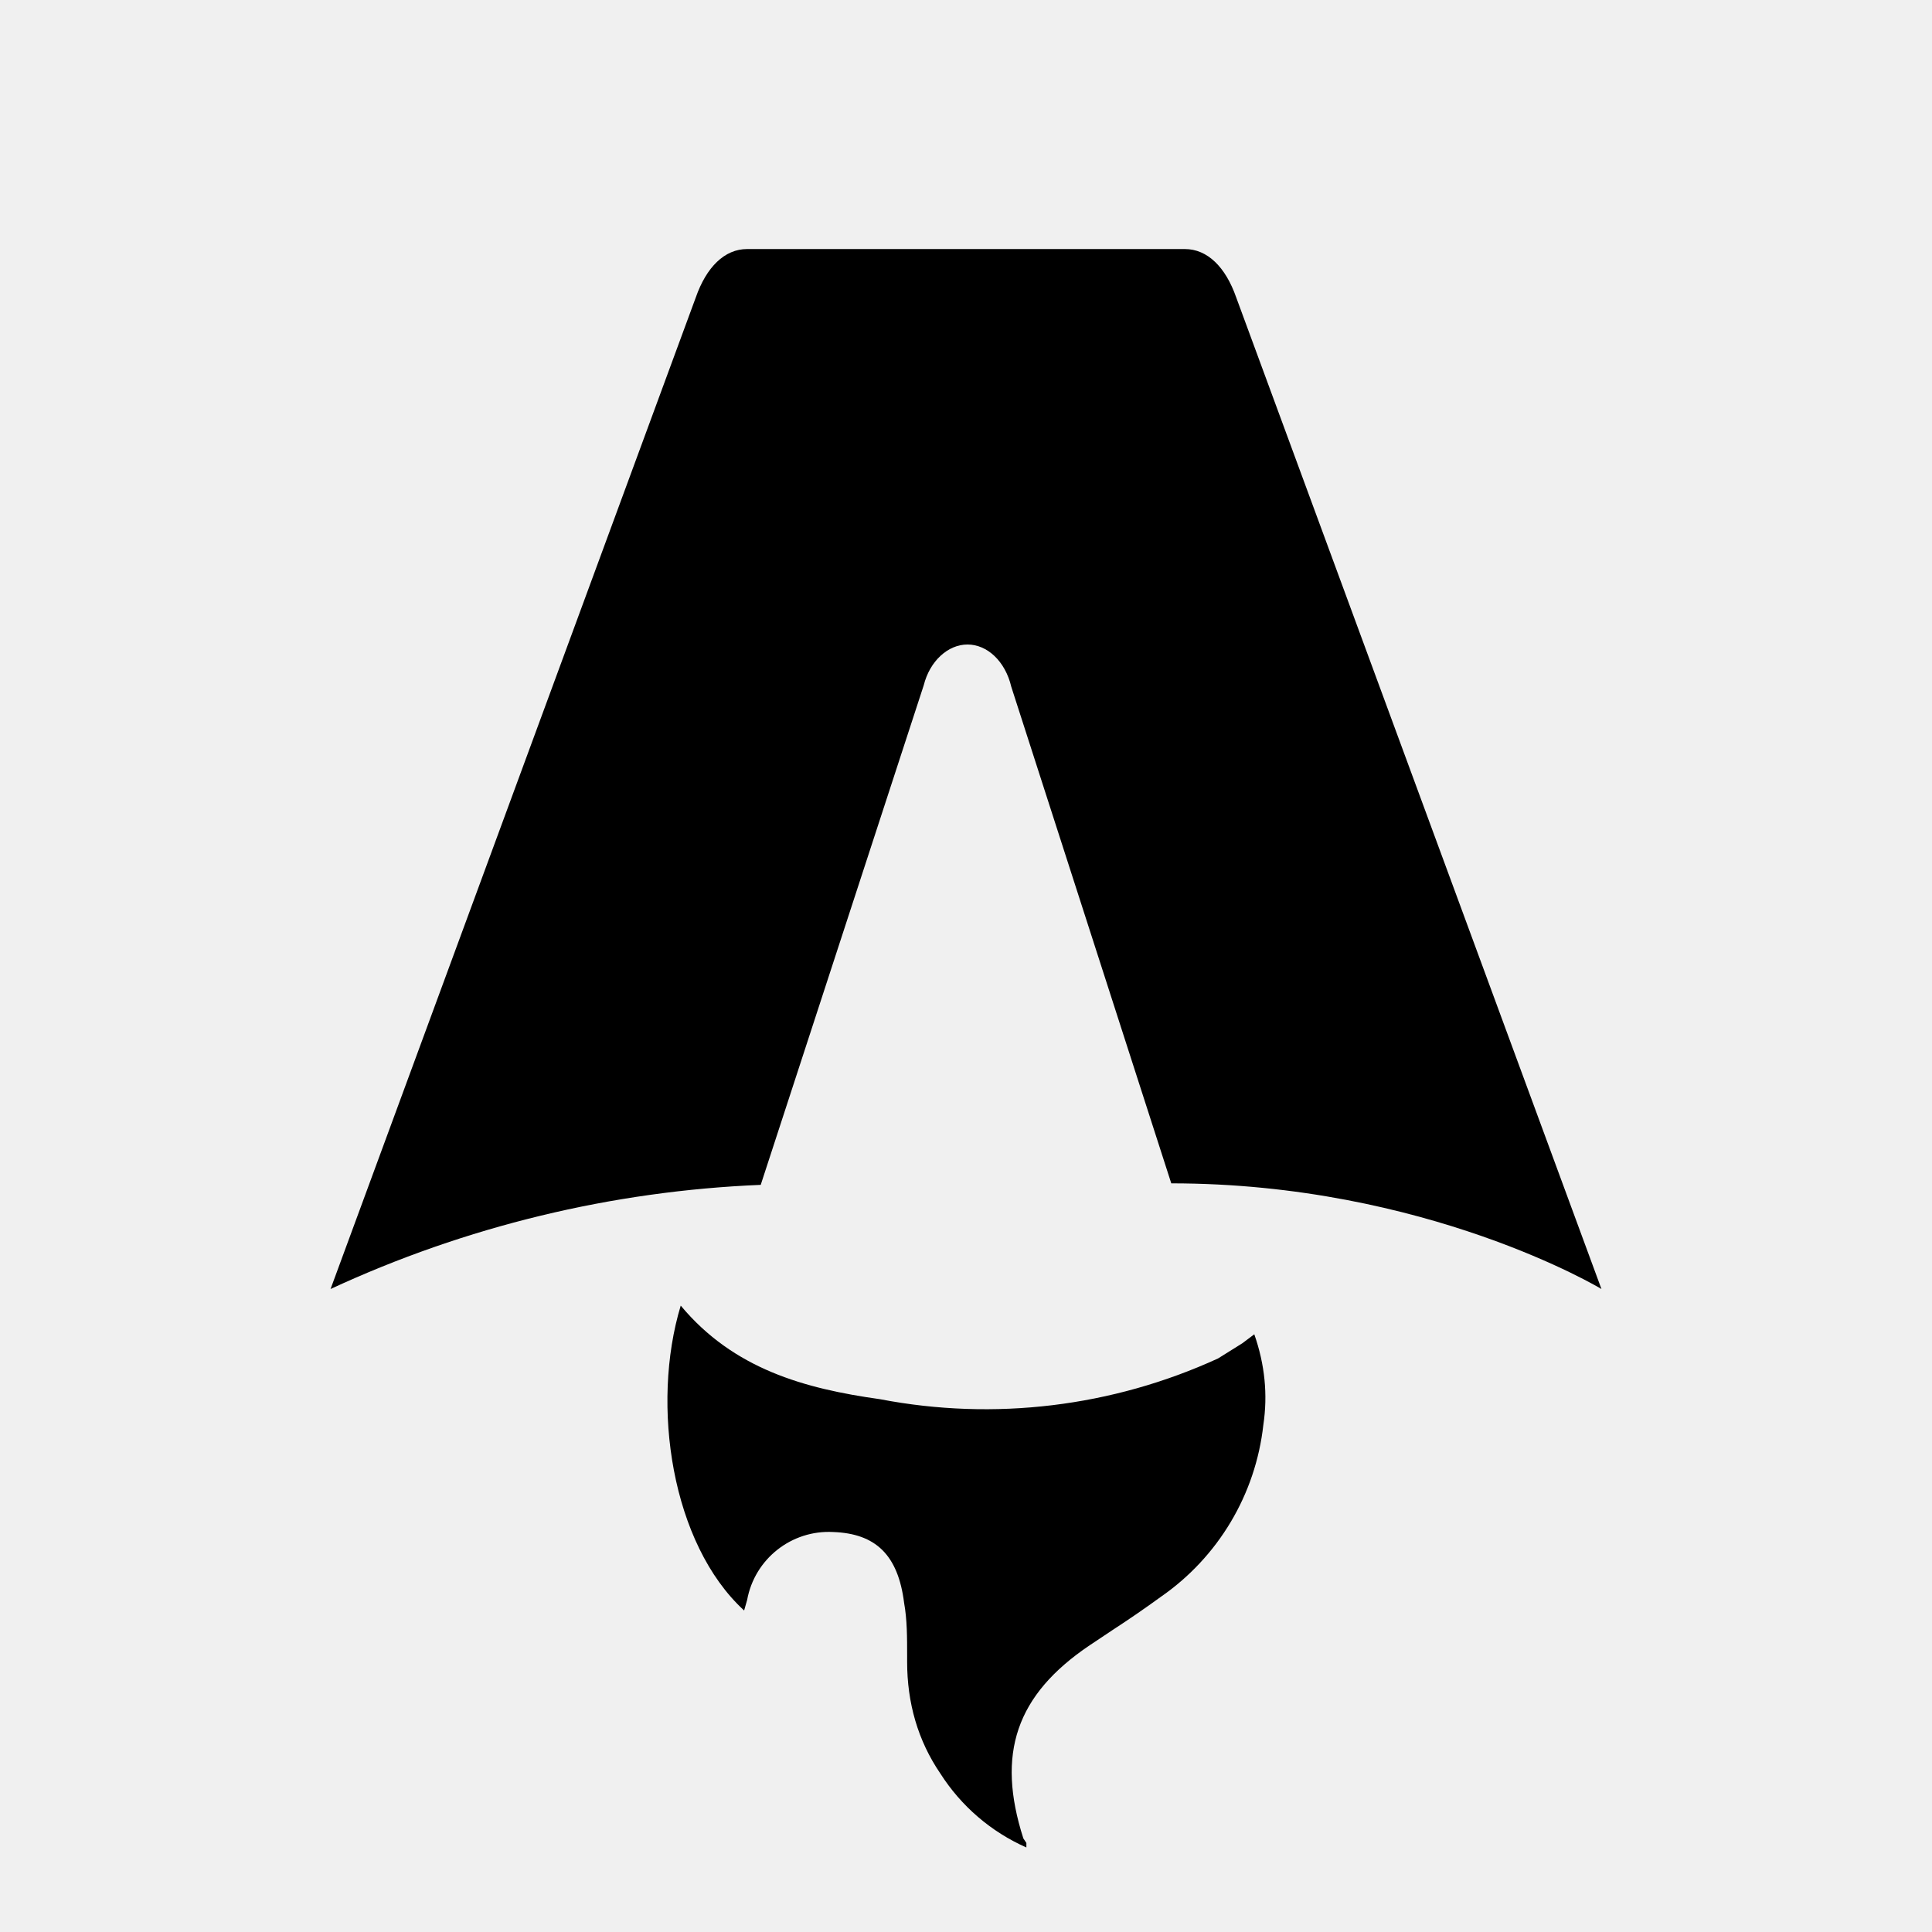
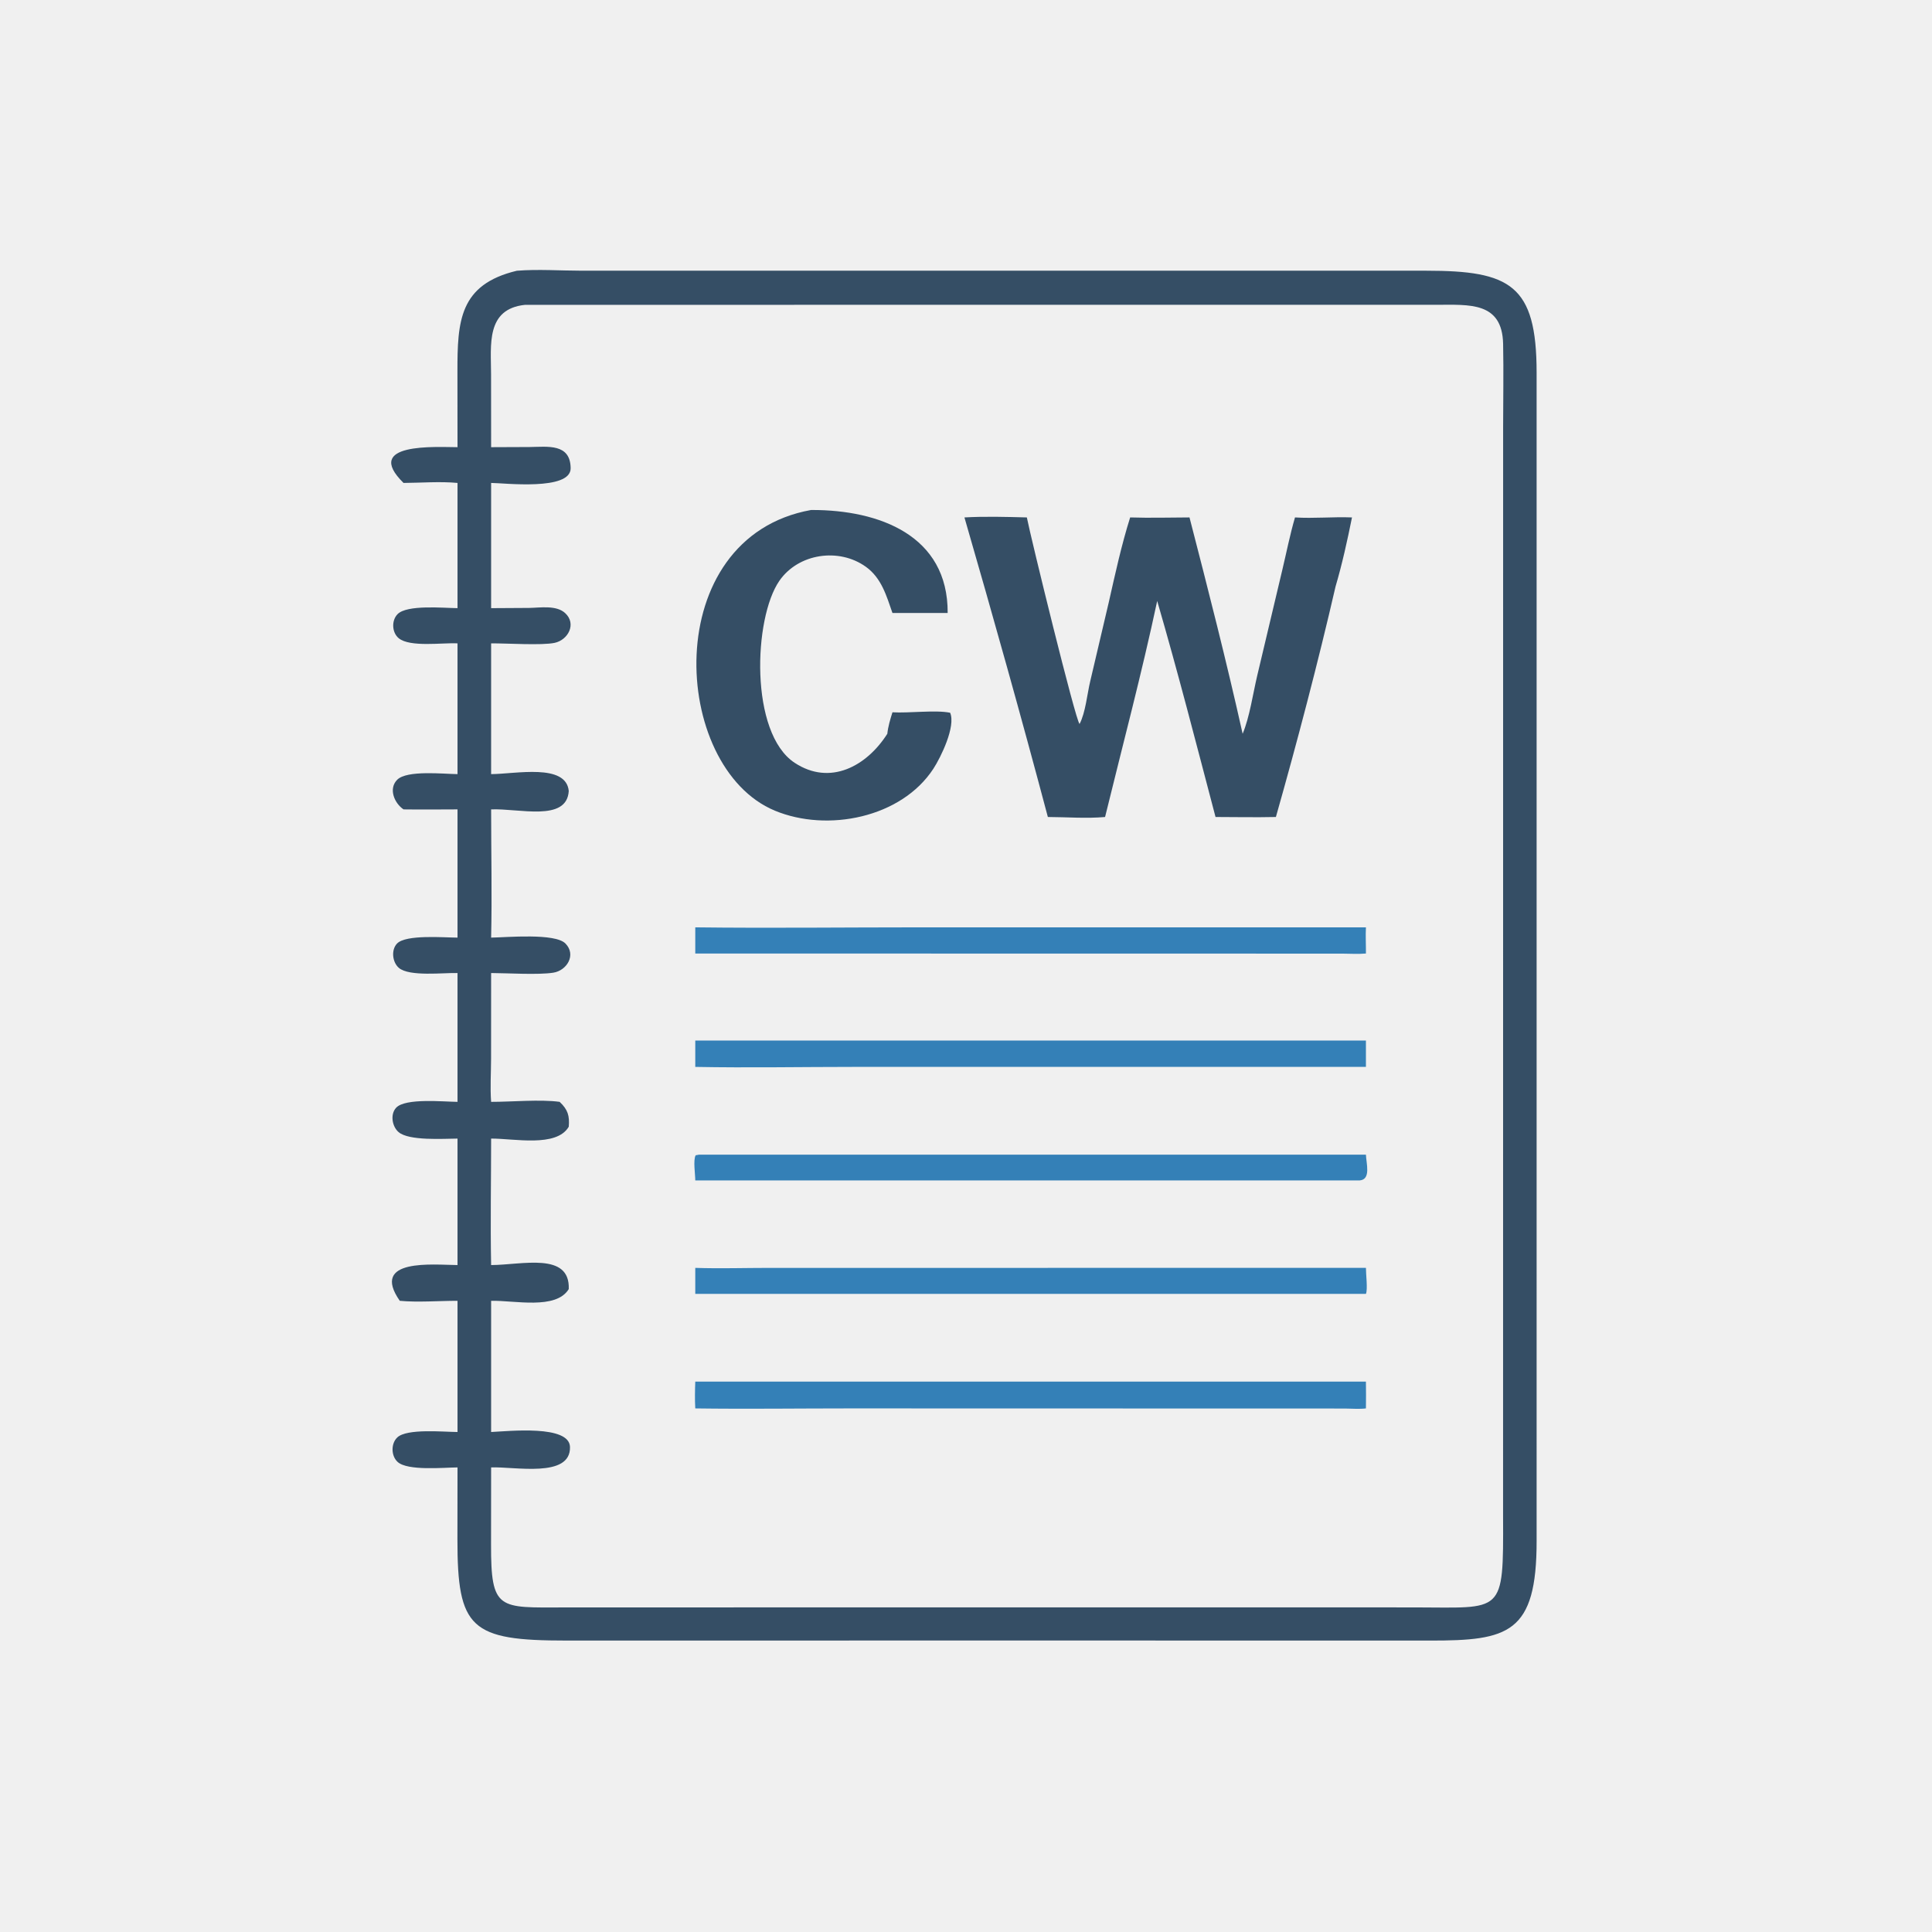
- <svg xmlns="http://www.w3.org/2000/svg" fill="none" viewBox="0 0 128 128">
-   <path d="M50.4 78.5a75.1 75.1 0 0 0-28.5 6.9l24.2-65.7c.7-2 1.9-3.2 3.4-3.2h29c1.5 0 2.7 1.2 3.4 3.2l24.2 65.7s-11.6-7-28.5-7L67 45.5c-.4-1.7-1.6-2.8-2.9-2.8-1.3 0-2.5 1.1-2.9 2.7L50.4 78.5Zm-1.1 28.2Zm-4.2-20.2c-2 6.6-.6 15.8 4.2 20.2a17.5 17.5 0 0 1 .2-.7 5.5 5.5 0 0 1 5.7-4.5c2.8.1 4.3 1.5 4.7 4.7.2 1.1.2 2.3.2 3.5v.4c0 2.7.7 5.2 2.2 7.4a13 13 0 0 0 5.7 4.9v-.3l-.2-.3c-1.8-5.6-.5-9.5 4.4-12.8l1.5-1a73 73 0 0 0 3.2-2.2 16 16 0 0 0 6.8-11.4c.3-2 .1-4-.6-6l-.8.6-1.6 1a37 37 0 0 1-22.4 2.7c-5-.7-9.7-2-13.2-6.2Z" />
-   <style>
-         path { fill: #000; }
-         @media (prefers-color-scheme: dark) {
-             path { fill: #FFF; }
-         }
-     </style>
+ <svg xmlns="http://www.w3.org/2000/svg" width="452" height="452">
+   <path fill="#354E65" transform="scale(0.882812 0.882812)" d="M136.971 71.75C142.657 71.3 148.51 71.735 154.215 71.74L378.028 71.741C400.153 71.749 407.211 75.437 407.219 98.711L407.22 408.326C407.246 432.938 399.692 434.788 379.011 434.769L272.125 434.751L150.168 434.766C124.7 434.784 121.204 431.647 121.223 407.886L121.246 388.883C117.628 388.905 108.023 389.853 105.371 387.424C103.625 385.825 103.564 382.546 105.302 380.92C107.858 378.531 117.477 379.468 121.246 379.497L121.246 344.727C116.399 344.724 110.655 345.179 105.947 344.727C98.009 333.353 114.866 335.205 121.246 335.255L121.246 301.737C117.507 301.766 108.375 302.378 105.63 300.021C103.91 298.545 103.356 295.297 104.985 293.557C107.439 290.937 117.581 291.977 121.246 292.003L121.246 257.863C117.605 257.754 108.461 258.883 105.691 256.487C103.979 255.006 103.605 251.754 105.208 250.062C107.551 247.59 117.702 248.468 121.246 248.479L121.246 214.497C116.478 214.512 111.708 214.56 106.941 214.497C104.519 212.867 102.891 209.037 105.255 206.648C107.829 204.046 117.507 205.11 121.246 205.151L121.246 170.499C117.377 170.271 108.599 171.612 105.634 169.109C103.849 167.602 103.72 164.436 105.345 162.769C107.871 160.176 117.576 161.138 121.246 161.166L121.246 127.983C116.622 127.543 111.611 127.958 106.941 127.983C96.006 117.209 115.563 118.489 121.246 118.507L121.226 98.538C121.21 85.092 121.722 75.394 136.971 71.75ZM130.153 118.507L140.366 118.466C145.121 118.41 151.151 117.455 151.227 124.068C151.297 130.131 133.531 127.996 130.153 127.983L130.153 161.166L140.241 161.106C143.118 161.062 147.429 160.31 149.77 162.473C152.869 165.335 150.541 169.605 146.983 170.363C143.595 171.085 134.165 170.465 130.153 170.499L130.153 205.151C136.624 205.123 150.009 202.225 150.726 209.613C150.237 217.922 137.441 214.167 130.153 214.497C130.154 225.808 130.409 237.175 130.153 248.479C134.378 248.406 147.1 247.234 149.851 250.042C152.799 253.052 150.219 257.208 146.635 257.771C142.659 258.396 134.519 257.887 130.153 257.863L130.139 280.534C130.133 284.329 129.868 288.224 130.153 292.003C135.555 292.011 143.18 291.297 148.31 292.003C150.506 294.055 150.97 295.737 150.726 298.595C147.465 304.151 136.217 301.696 130.153 301.737C130.152 312.9 129.931 324.097 130.153 335.255C138.355 335.217 151.107 331.714 150.726 341.623C147.339 347.178 136.317 344.589 130.153 344.727L130.153 379.497C134.934 379.268 150.887 377.555 151.053 383.457C151.288 391.81 136.256 388.607 130.153 388.883L130.133 409.24C130.09 426.861 132.133 426.019 149.565 425.988L242.375 425.966L374.802 425.978C398.443 425.995 398.435 428.162 398.331 401.836L398.343 113.371C398.343 105.963 398.496 98.52 398.34 91.117C398.103 79.898 389.335 80.773 380.681 80.776L139.172 80.782C128.685 81.861 130.136 91.484 130.137 99.218L130.153 118.507Z" />
+   <path fill="#354E65" transform="scale(0.882812 0.882812)" d="M255.588 137.124C260.983 136.817 266.717 136.979 272.125 137.124C273.146 142.371 285.063 191.088 286.096 191.86C287.68 188.864 288.117 183.862 288.937 180.466L293.838 159.613C295.548 152.059 297.175 144.518 299.503 137.124C304.729 137.294 309.997 137.14 315.228 137.124C320.15 156.161 325.033 175.265 329.312 194.458C331.149 190.111 332.052 183.81 333.171 179.07L339.832 151.001C340.933 146.384 341.857 141.679 343.188 137.124C348.185 137.443 353.272 136.919 358.291 137.124C357.069 143.212 355.685 149.489 353.933 155.44C349.334 175.432 343.704 196.859 338.125 216.513C332.799 216.629 327.457 216.529 322.129 216.513C317.098 197.408 312.193 178.228 306.669 159.26C302.58 178.436 297.52 197.465 292.856 216.513C287.957 216.96 282.639 216.53 277.694 216.513C270.707 190.176 263.155 163.261 255.588 137.124Z" />
+   <path fill="#354E65" transform="scale(0.882812 0.882812)" d="M214.935 135.155L215.218 135.154C232.875 135.136 251.271 141.821 251.141 162.448L236.51 162.448C234.912 157.86 233.609 153.18 229.456 150.2C222.325 145.083 211.592 146.643 206.55 153.906C199.671 163.814 198.615 194.254 210.589 202.148C219.99 208.346 229.68 203.053 235.15 194.458C235.348 192.543 235.936 190.597 236.51 188.766C240.81 189.03 248.023 188.092 251.8 188.89C253.337 192.482 249.335 200.689 247.355 203.722C238.855 216.745 219.268 220.62 205.344 214.834C177.659 203.331 174.537 142.438 214.935 135.155Z" />
+   <path fill="#3480B7" transform="scale(0.882812 0.882812)" d="M184.254 366.147L361.986 366.147C362.042 368.51 361.992 370.882 361.986 373.246C360.206 373.466 358.199 373.285 356.39 373.276L225.16 373.244C211.532 373.245 197.879 373.432 184.254 373.246C184.118 370.866 184.171 368.526 184.254 366.147Z" />
+   <path fill="#3480B7" transform="scale(0.882812 0.882812)" d="M235.15 275.759L361.986 275.759L361.986 282.74L311.375 282.74L226.444 282.738C212.396 282.738 198.296 283.007 184.254 282.74L184.254 275.759L235.15 275.759Z" />
+   <path fill="#3480B7" transform="scale(0.882812 0.882812)" d="M184.254 245.756C203.984 245.994 223.746 245.757 243.479 245.757L361.986 245.756C361.865 248.067 362.01 250.38 361.986 252.693C359.942 252.879 357.761 252.727 355.704 252.72L184.254 252.693L184.254 245.756Z" />
+   <path fill="#3480B7" transform="scale(0.882812 0.882812)" d="M184.254 336C190.774 336.217 197.374 336.004 203.902 336.003L361.986 336C361.968 337.488 362.497 341.776 361.986 342.886L184.254 342.886L184.254 336Z" />
+   <path fill="#3480B7" transform="scale(0.882812 0.882812)" d="M185.249 305.998L361.986 305.998C362.057 308.274 363.405 312.59 360.312 312.826L184.254 312.826C184.269 311.249 183.644 307.447 184.359 306.159L185.249 305.998Z" />
</svg>
